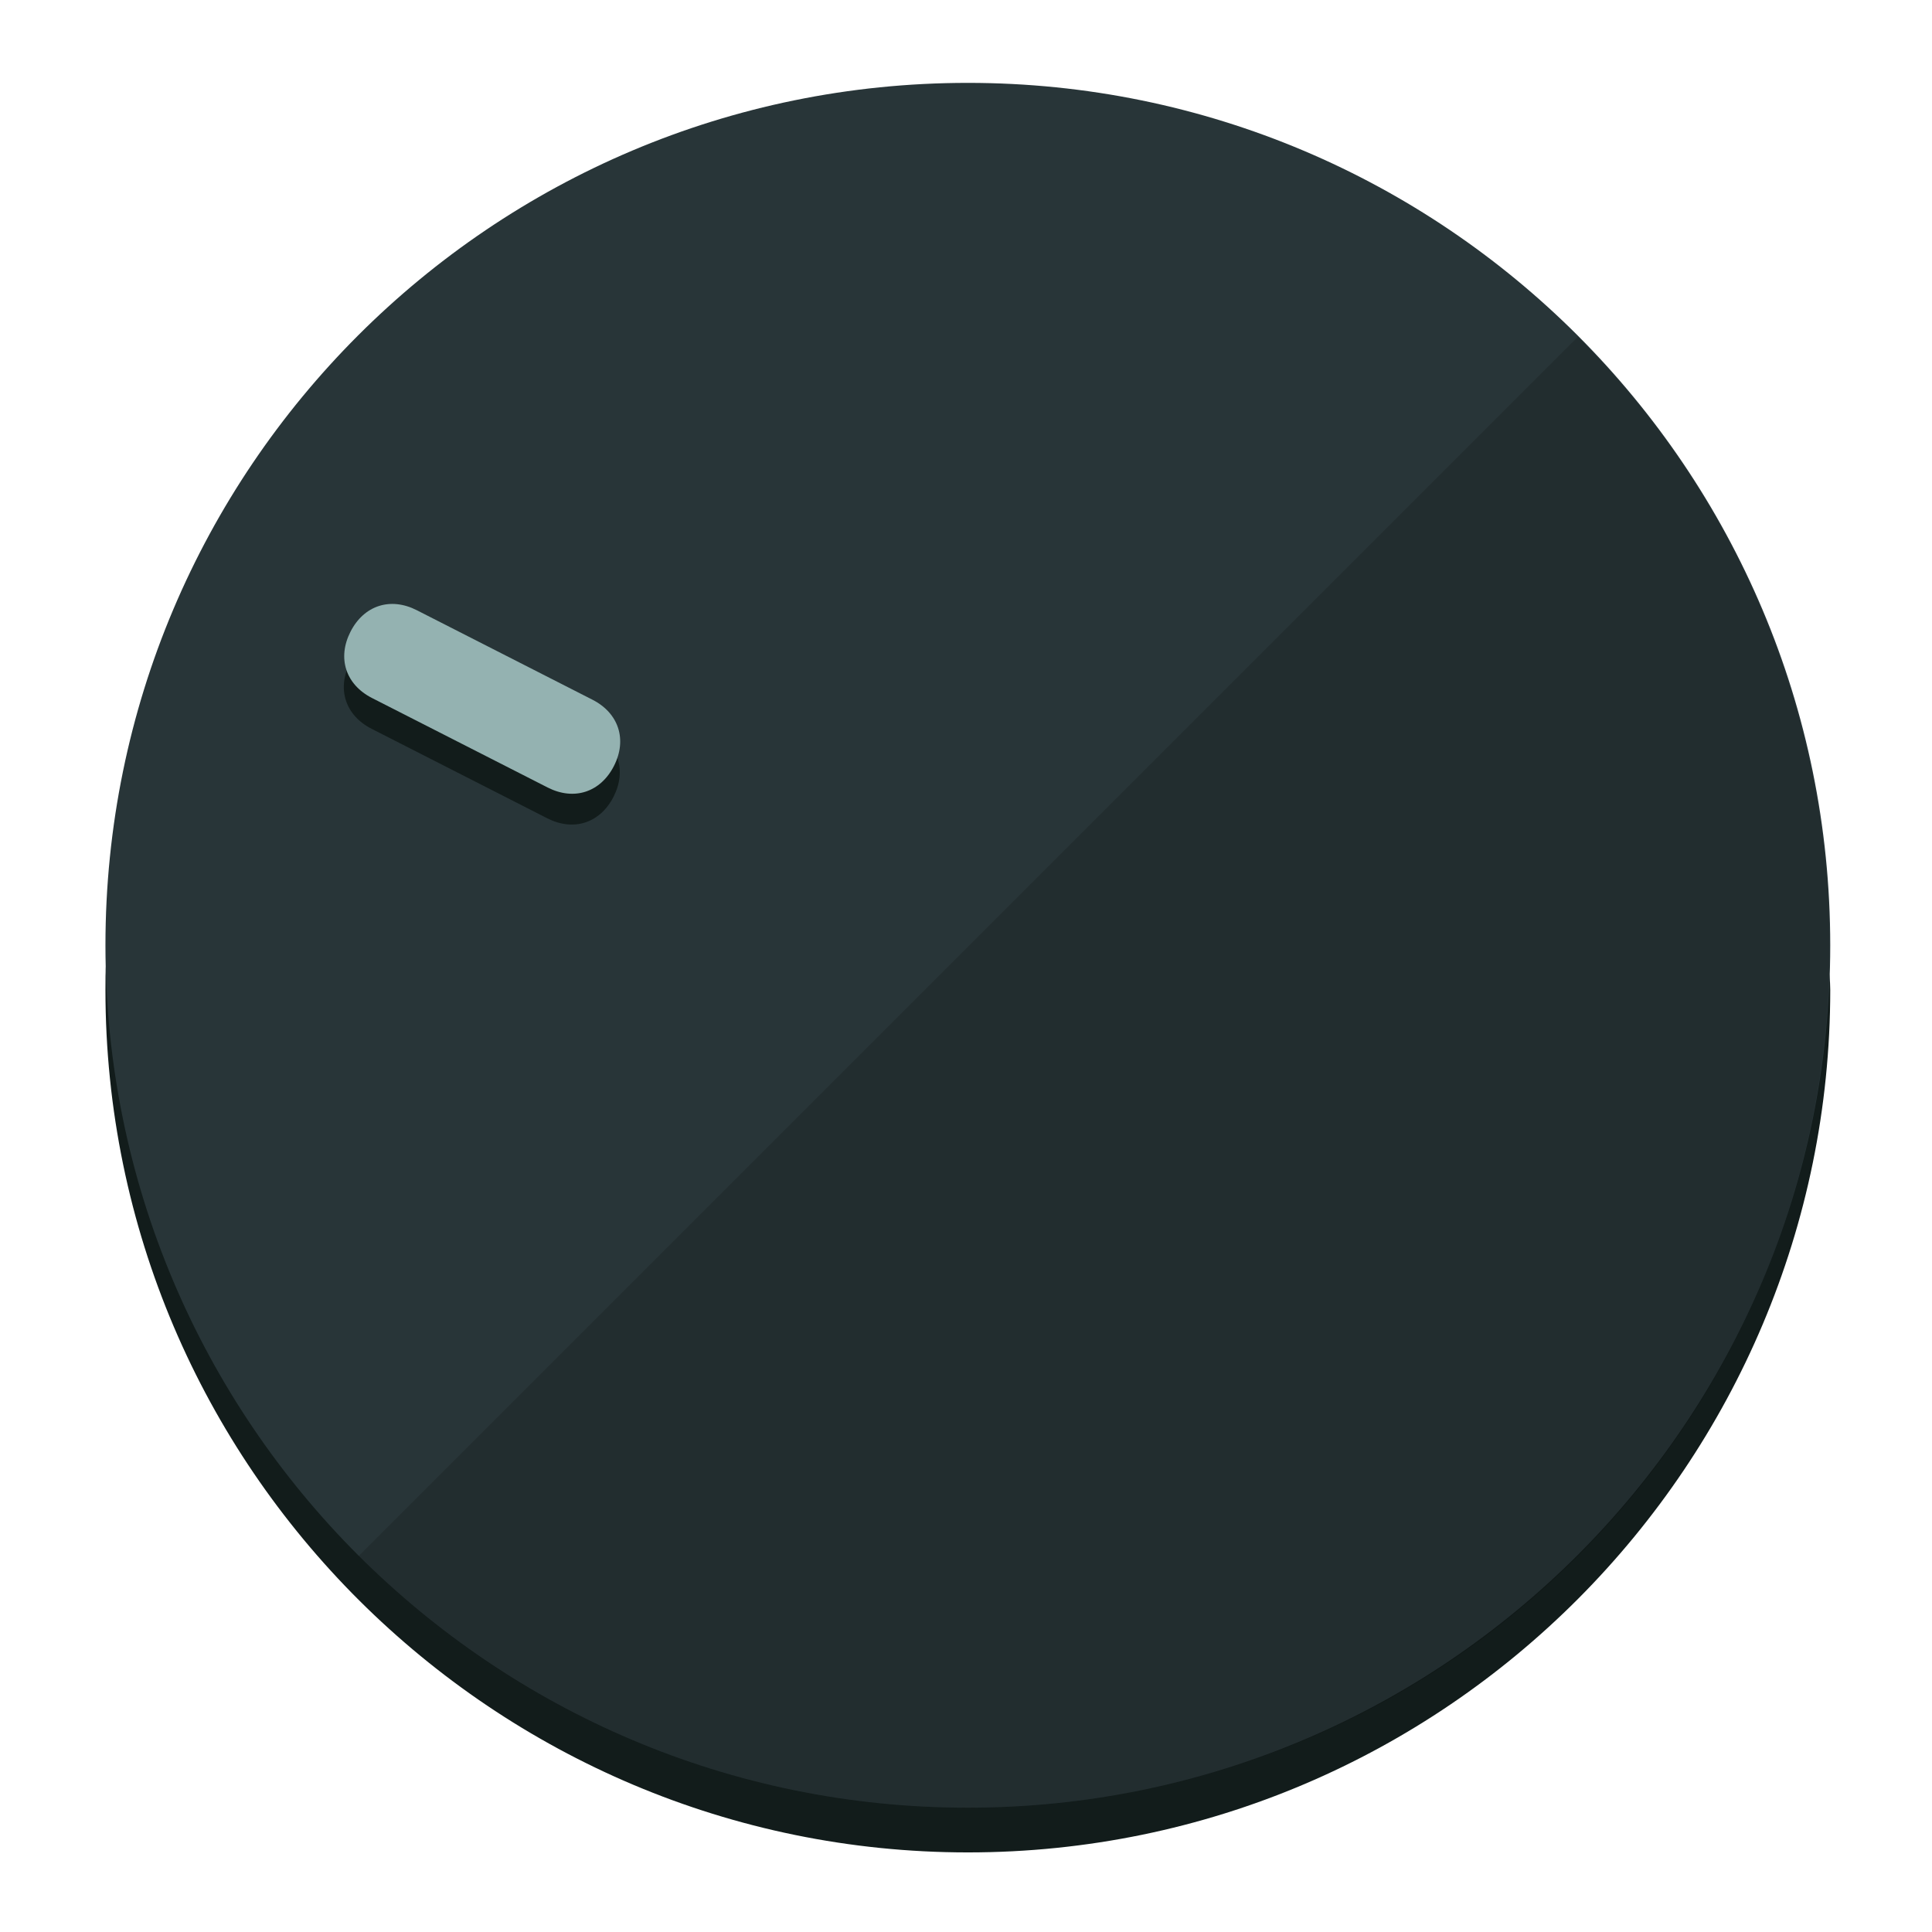
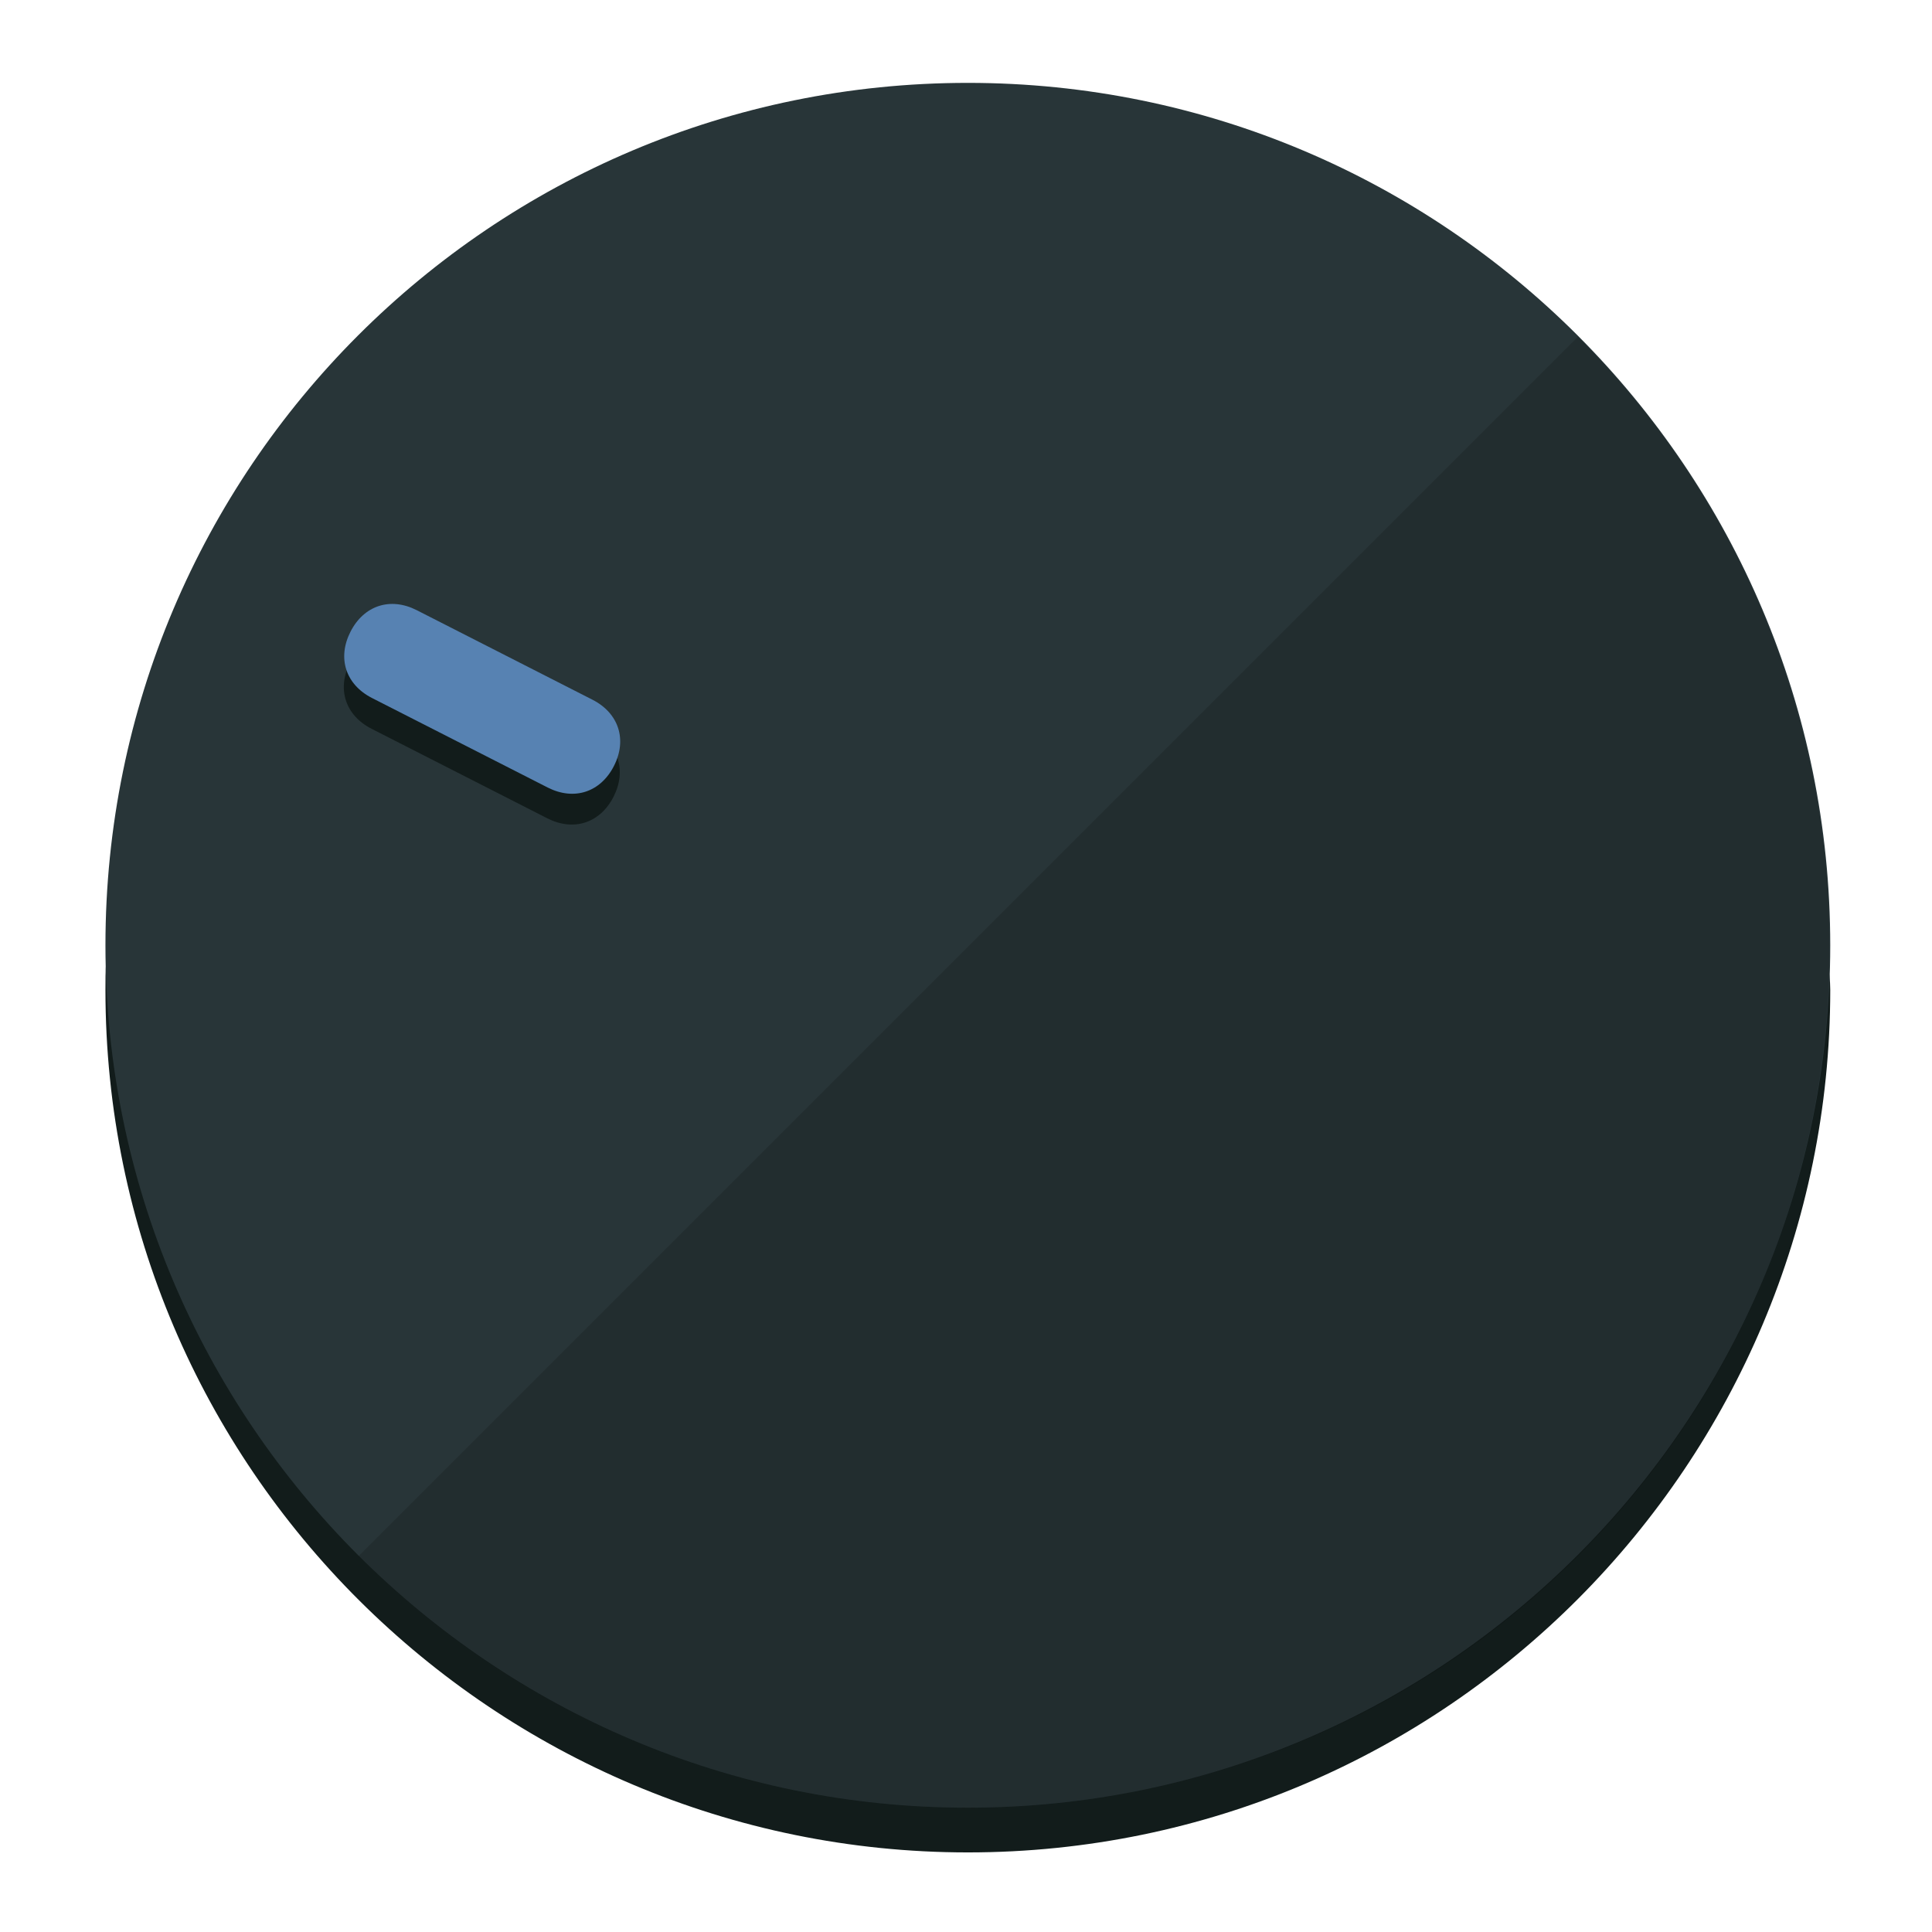
<svg xmlns="http://www.w3.org/2000/svg" height="120px" width="120px" version="1.1" id="Layer_1" viewBox="0 0 496.8 496.8" xml:space="preserve">
  <defs id="defs23" />
  <g id="g3158">
    <path style="display:inline;fill:#121c1b;fill-opacity:1;stroke-width:1.584" d="m 248.875,445.92 c 116.582,0 212.89,-91.238 220.493,-205.286 0,5.069 1.267,8.87 1.267,13.939 0,121.651 -98.842,221.76 -221.76,221.76 -121.651,0 -221.76,-98.842 -221.76,-221.76 0,-5.069 0,-8.87 1.267,-13.939 7.603,114.048 103.91,205.286 220.493,205.286 z" id="path8" />
    <circle style="display:inline;fill:#283538;fill-opacity:1;stroke-width:1.584" cx="248.875" cy="243.071" r="221.76" id="circle12" />
    <path style="display:inline;fill:#000000;fill-opacity:0.154;stroke-width:1.587" d="m 405.744,86.606 c 86.308,86.308 86.308,227.193 0,313.5 -86.308,86.308 -227.193,86.308 -313.5,0" id="path14" />
  </g>
  <g id="g3198">
    <circle style="display:none;fill:#000000;fill-opacity:0;stroke-width:1.584" cx="-104.232" cy="331.97" r="221.76" id="circle12-3" transform="rotate(-63)" />
    <path style="display:inline;fill:#121c1b;fill-opacity:1;stroke-width:1.584" d="m 152.23,187.837 c 6.774,3.452 8.99,10.269 5.538,17.044 v 0 c -3.452,6.774 -10.269,8.99 -17.044,5.538 L 95.56,187.407 c -6.774,-3.452 -8.99,-10.269 -5.538,-17.044 v 0 c 3.452,-6.774 10.269,-8.99 17.044,-5.538 z" id="path3789" />
-     <path style="display:inline;fill:#94B2B1;stroke-width:1.584" d="m 152.333,179.919 c 6.775,3.452 8.99,10.269 5.538,17.044 v 0 c -3.452,6.774 -10.269,8.99 -17.044,5.538 L 95.663,179.489 c -6.774,-3.452 -8.99,-10.269 -5.538,-17.044 v 0 c 3.452,-6.775 10.269,-8.99 17.044,-5.538 z" id="path915" />
+     <path style="display:inline;fill:#5782B2;stroke-width:1.584" d="m 152.333,179.919 c 6.775,3.452 8.99,10.269 5.538,17.044 v 0 c -3.452,6.774 -10.269,8.99 -17.044,5.538 L 95.663,179.489 c -6.774,-3.452 -8.99,-10.269 -5.538,-17.044 v 0 c 3.452,-6.775 10.269,-8.99 17.044,-5.538 z" id="path915" />
  </g>
</svg>
